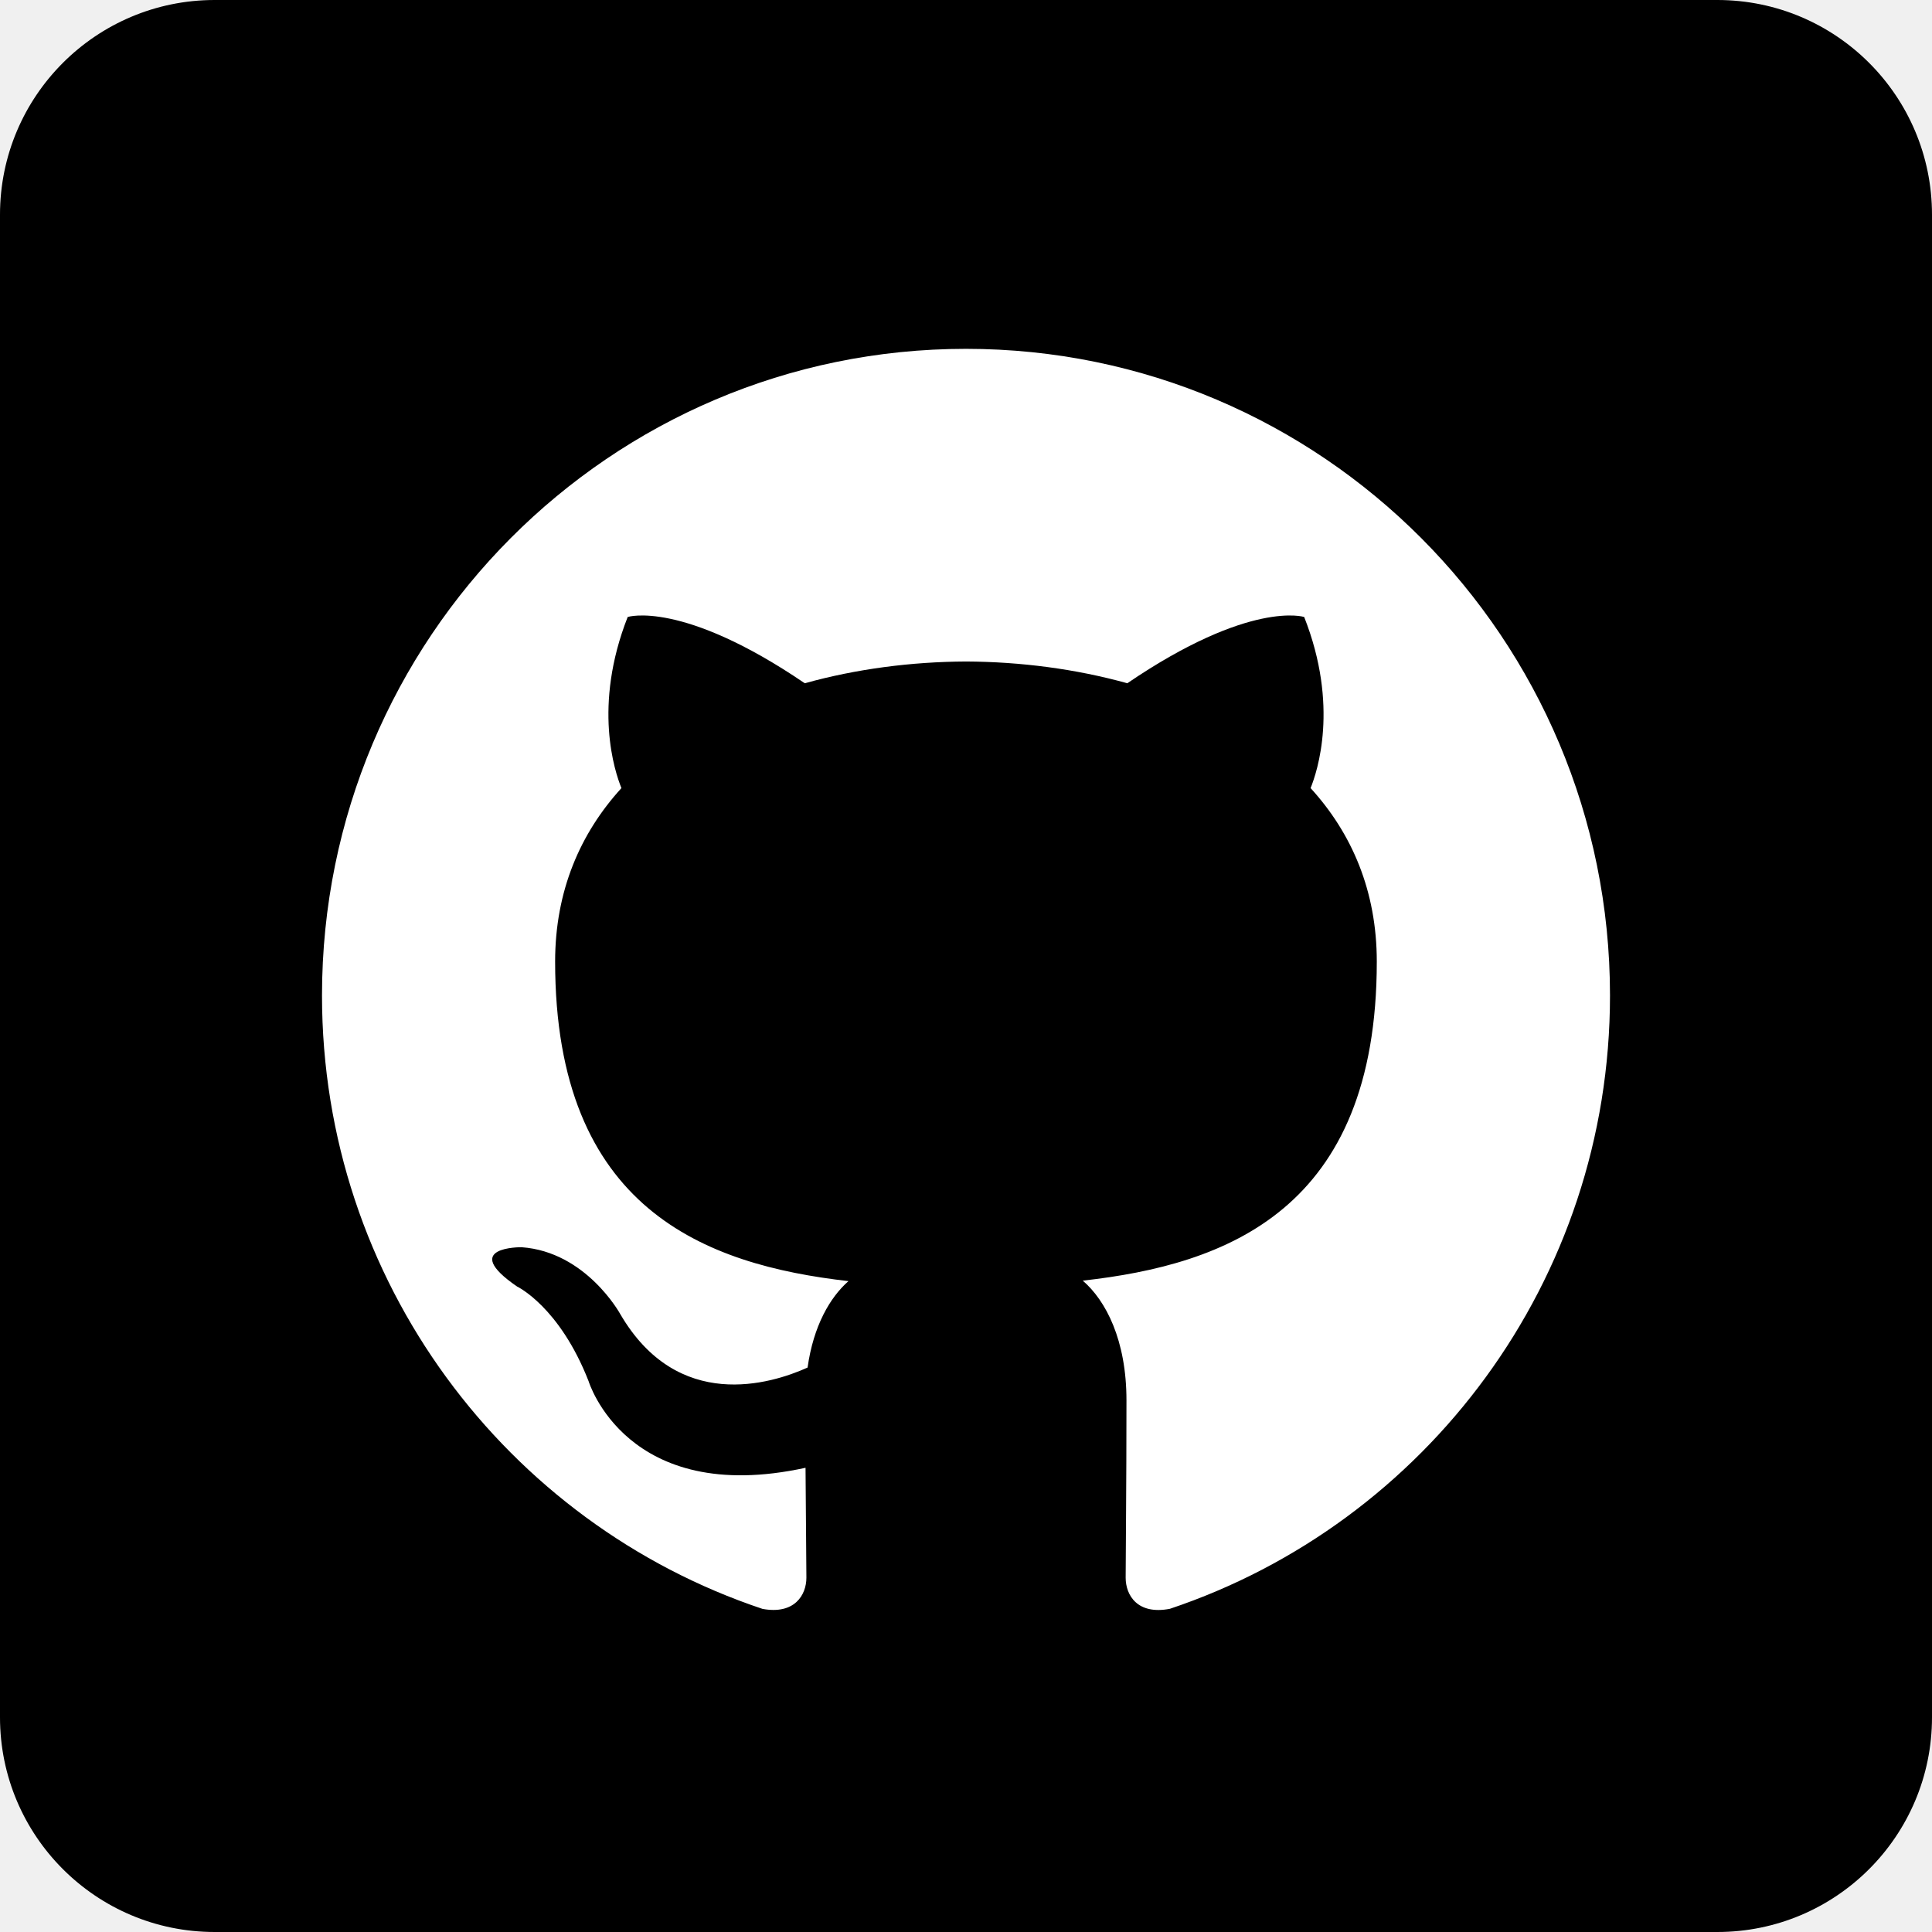
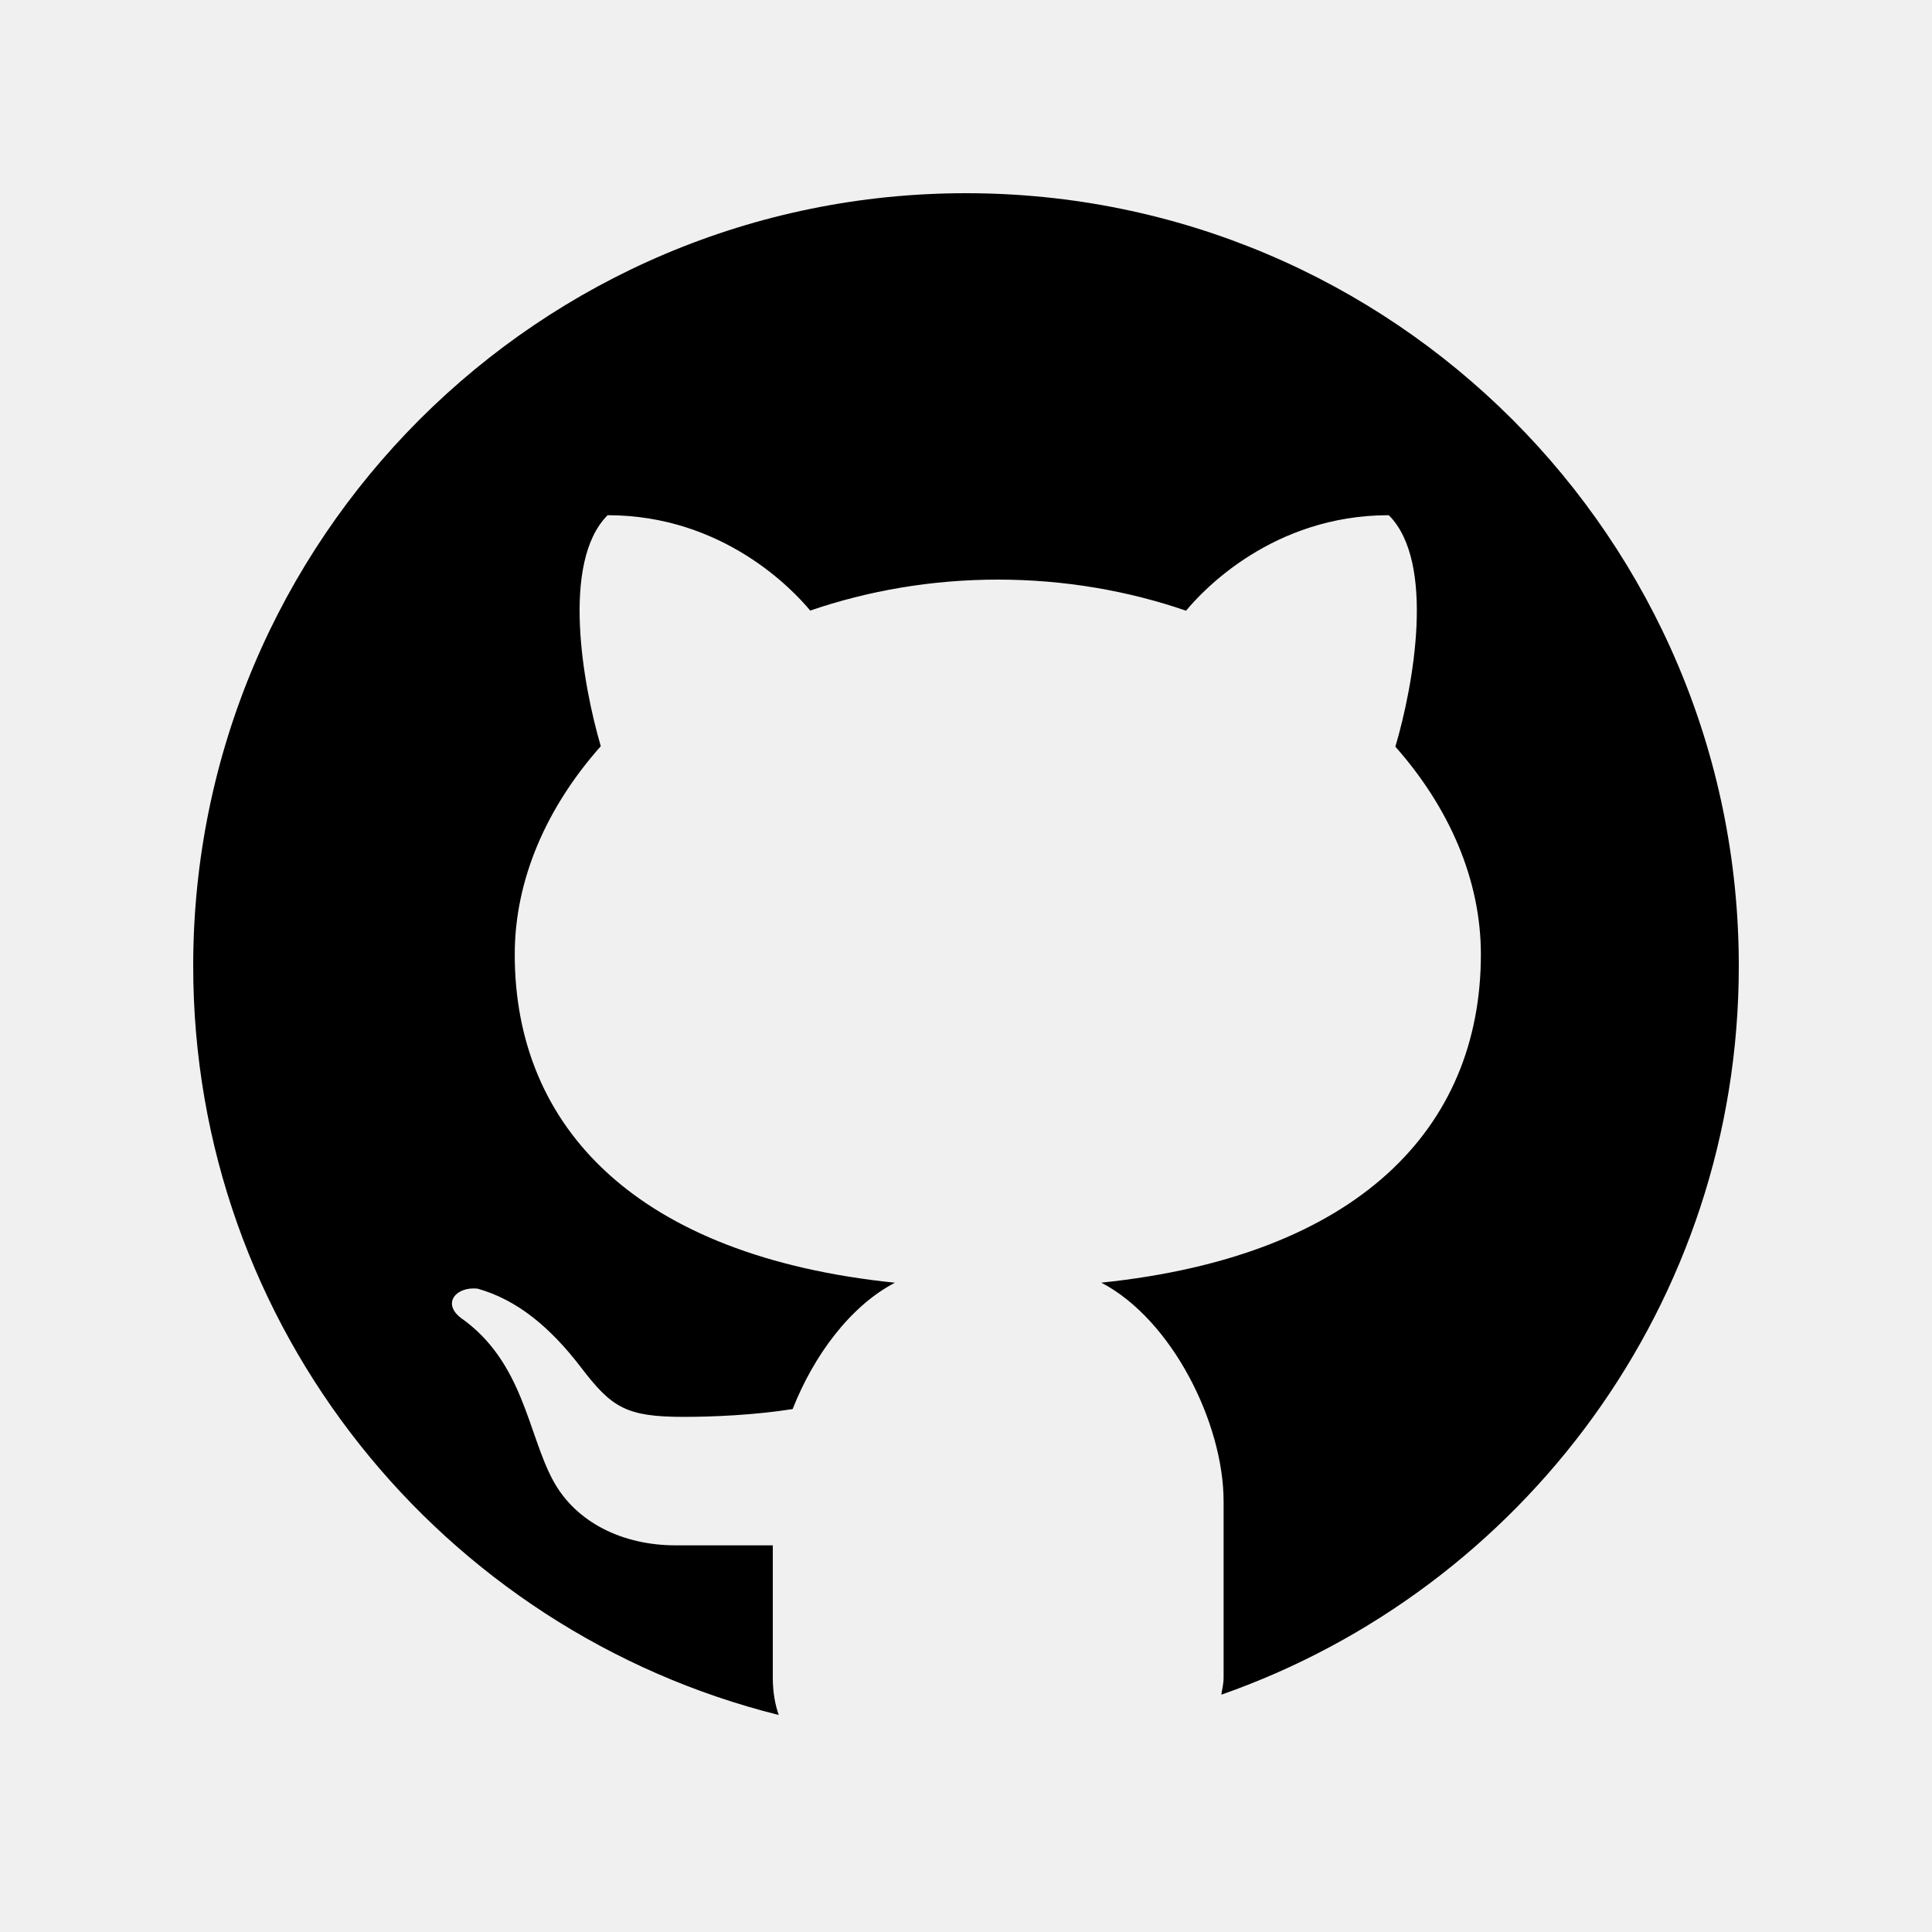
- <svg xmlns="http://www.w3.org/2000/svg" viewBox="0 0 72 72" version="1.1">
-   <defs />
-   <g id="Page-1" stroke="none" stroke-width="1" fill="none" fill-rule="evenodd">
-     <g id="Social-Icons---Rounded-Black" transform="translate(-264, -939)">
-       <g id="Github" transform="translate(264, 939)">
-         <path d="M8,72 L64,72 C68.418,72 72,68.418 72,64 L72,8 C72,3.582 68.418,-8.11624501e-16 64,0 L8,0 C3.582,8.11624501e-16 -5.41083001e-16,3.582 0,8 L0,64 C5.41083001e-16,68.418 3.582,72 8,72 Z" id="Rounded" fill="#000000" />
-         <path d="M35.998,13 C22.746,13 12,23.787 12,37.097 C12,47.741 18.876,56.772 28.415,59.958 C29.614,60.18 30.052,59.436 30.052,58.797 C30.052,58.225 30.032,56.71 30.02,54.7 C23.343,56.156 21.934,51.469 21.934,51.469 C20.844,48.686 19.27,47.945 19.27,47.945 C17.091,46.45 19.436,46.48 19.436,46.48 C21.843,46.65 23.11,48.963 23.11,48.963 C25.253,52.646 28.728,51.582 30.096,50.965 C30.314,49.408 30.934,48.346 31.62,47.744 C26.291,47.135 20.688,45.069 20.688,35.836 C20.688,33.205 21.622,31.055 23.159,29.37 C22.911,28.76 22.087,26.311 23.392,22.993 C23.392,22.993 25.409,22.346 29.992,25.463 C31.908,24.929 33.96,24.662 36.002,24.652 C38.04,24.662 40.093,24.929 42.011,25.463 C46.592,22.346 48.603,22.993 48.603,22.993 C49.913,26.311 49.089,28.76 48.842,29.37 C50.38,31.055 51.309,33.205 51.309,35.836 C51.309,45.092 45.697,47.129 40.352,47.726 C41.212,48.47 41.98,49.939 41.98,52.188 C41.98,55.409 41.95,58.007 41.95,58.797 C41.95,59.442 42.383,60.192 43.6,59.955 C53.13,56.763 60,47.738 60,37.097 C60,23.787 49.254,13 35.998,13" fill="#FFFFFF" />
-       </g>
-     </g>
-   </g>
+ <svg xmlns="http://www.w3.org/2000/svg" fill="#000000" viewBox="0 0 30 30" width="30px" height="30px">
+   <path d="M15,3C8.373,3,3,8.373,3,15c0,5.623,3.872,10.328,9.092,11.63C12.036,26.468,12,26.28,12,26.047v-2.051 c-0.487,0-1.303,0-1.508,0c-0.821,0-1.551-0.353-1.905-1.009c-0.393-0.729-0.461-1.844-1.435-2.526 c-0.289-0.227-0.069-0.486,0.264-0.451c0.615,0.174,1.125,0.596,1.605,1.222c0.478,0.627,0.703,0.769,1.596,0.769 c0.433,0,1.081-0.025,1.691-0.121c0.328-0.833,0.895-1.6,1.588-1.962c-3.996-0.411-5.903-2.399-5.903-5.098 c0-1.162,0.495-2.286,1.336-3.233C9.053,10.647,8.706,8.73,9.435,8c1.798,0,2.885,1.166,3.146,1.481C13.477,9.174,14.461,9,15.495,9 c1.036,0,2.024,0.174,2.922,0.483C18.675,9.17,19.763,8,21.565,8c0.732,0.731,0.381,2.656,0.102,3.594 c0.836,0.945,1.328,2.066,1.328,3.226c0,2.697-1.904,4.684-5.894,5.097C18.199,20.49,19,22.1,19,23.313v2.734 c0,0.104-0.023,0.179-0.035,0.268C23.641,24.676,27,20.236,27,15C27,8.373,21.627,3,15,3z" />
</svg>
